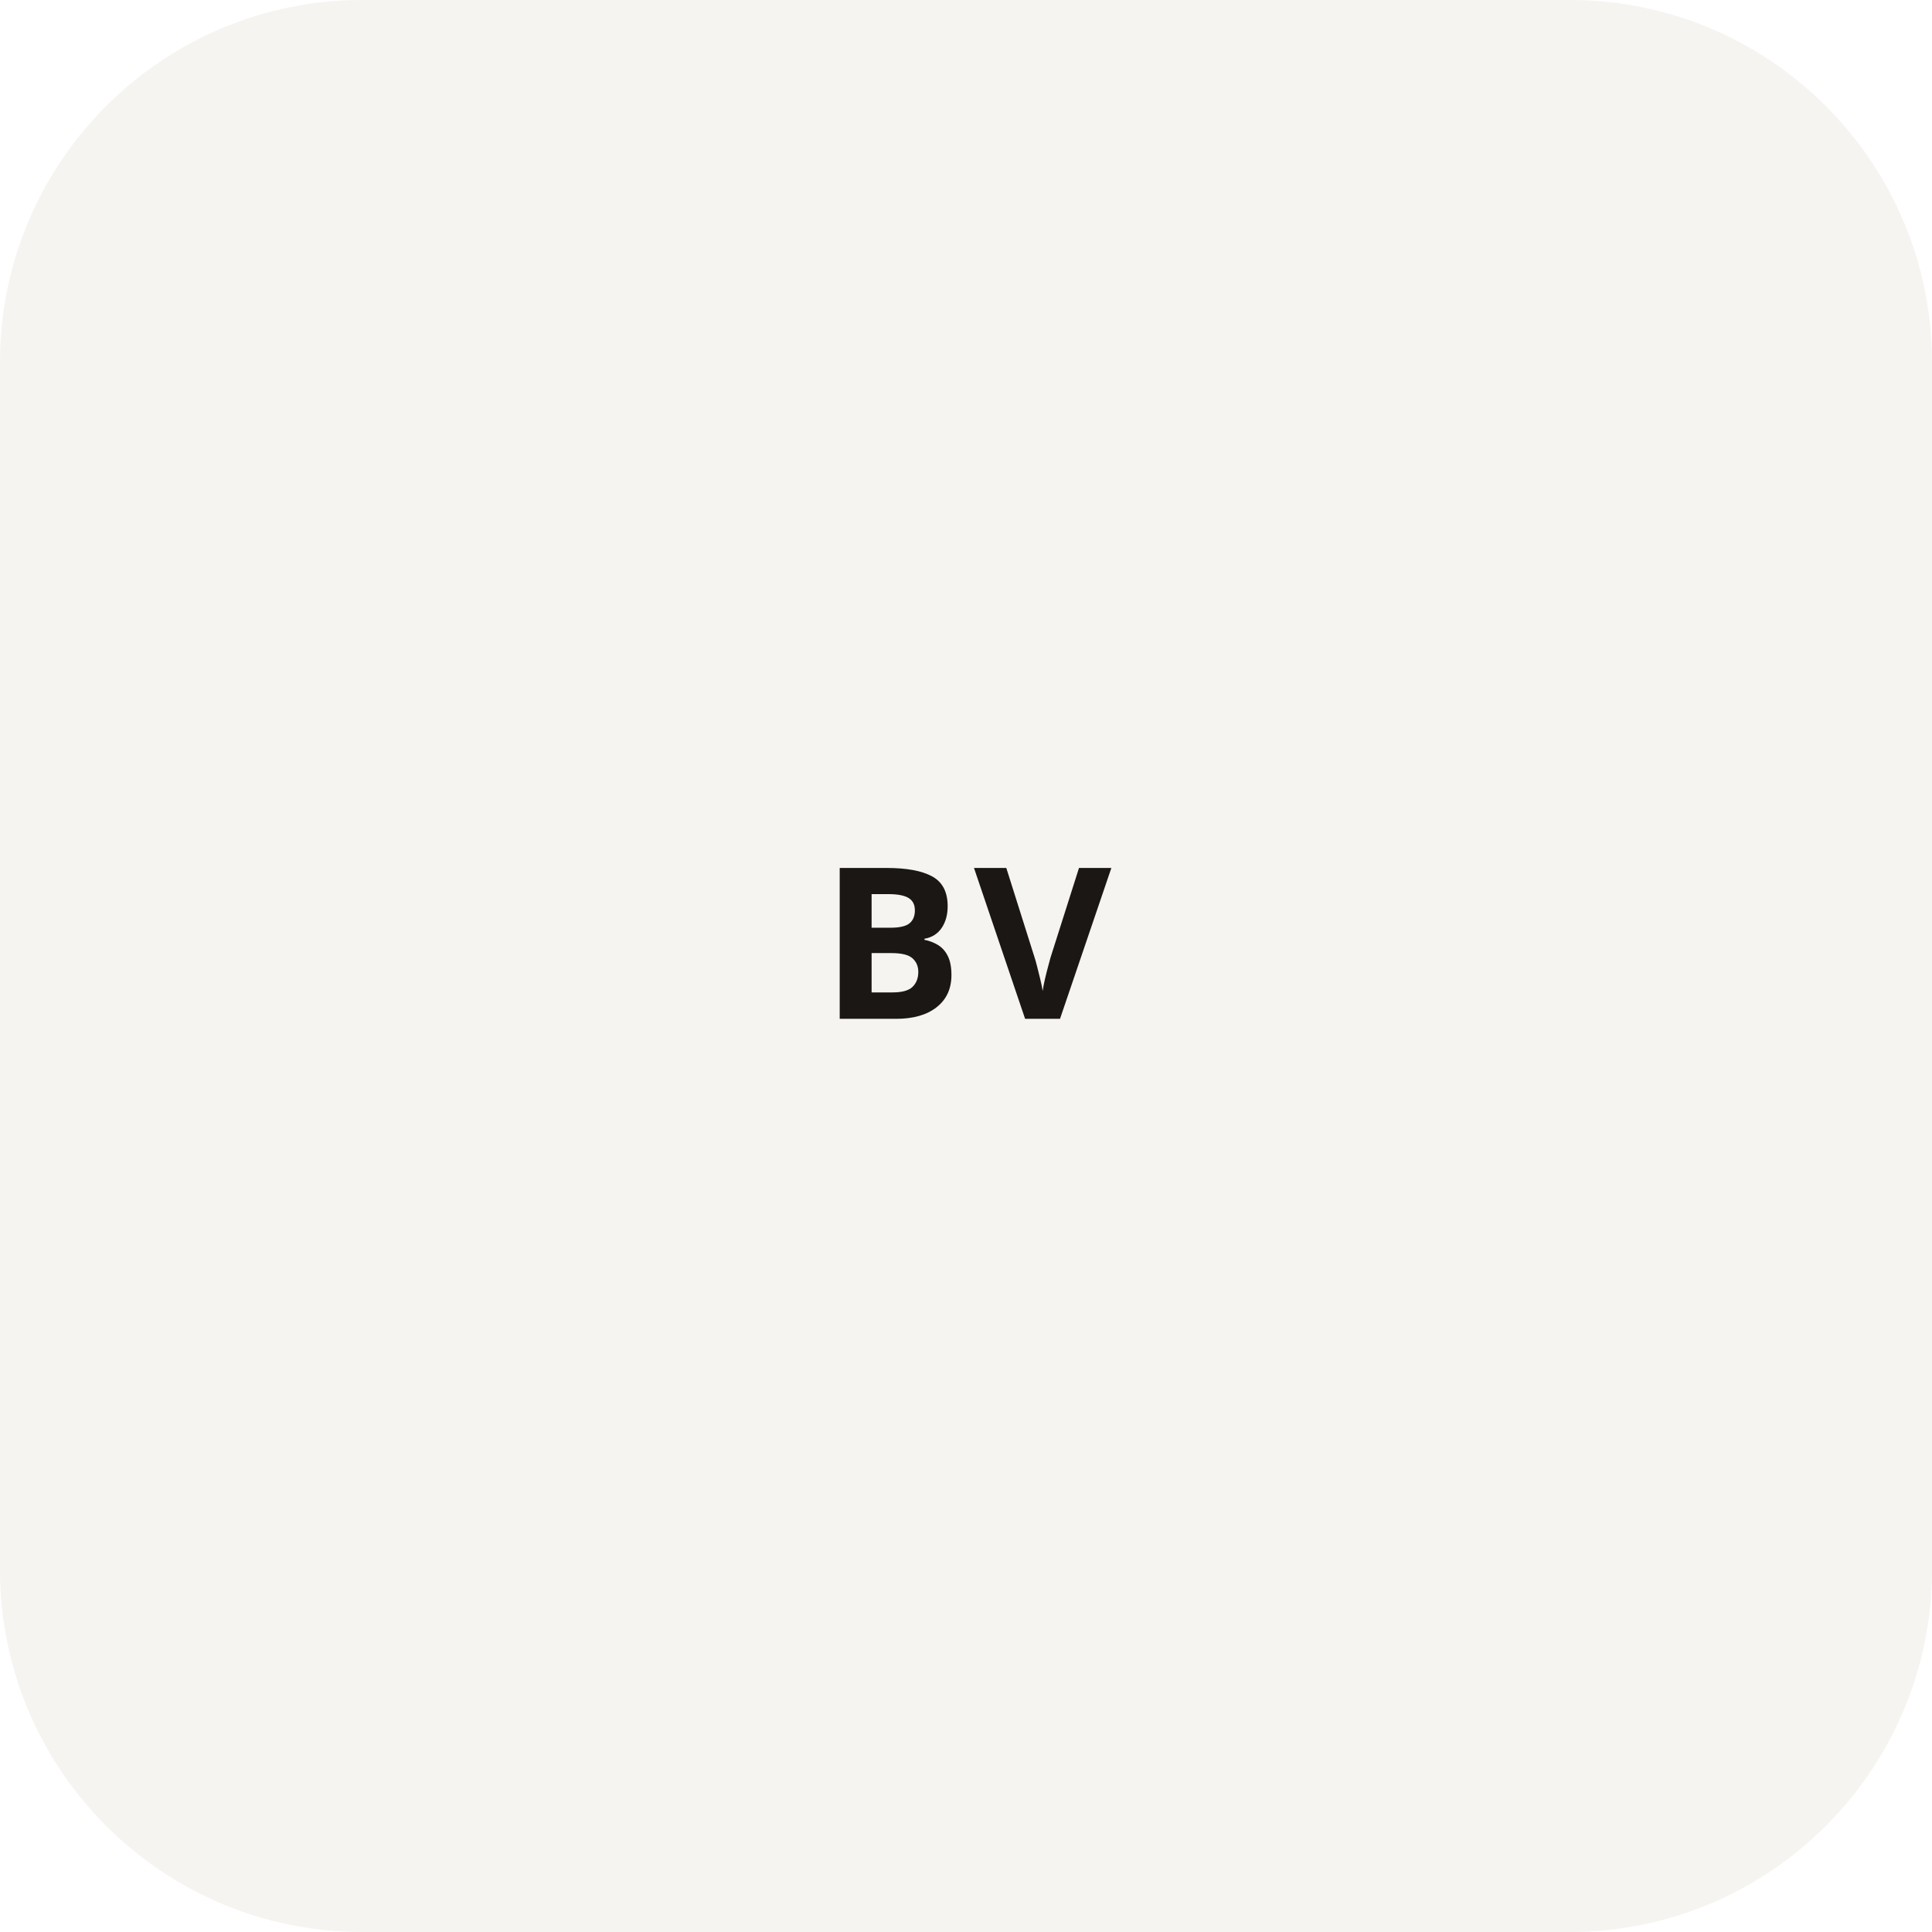
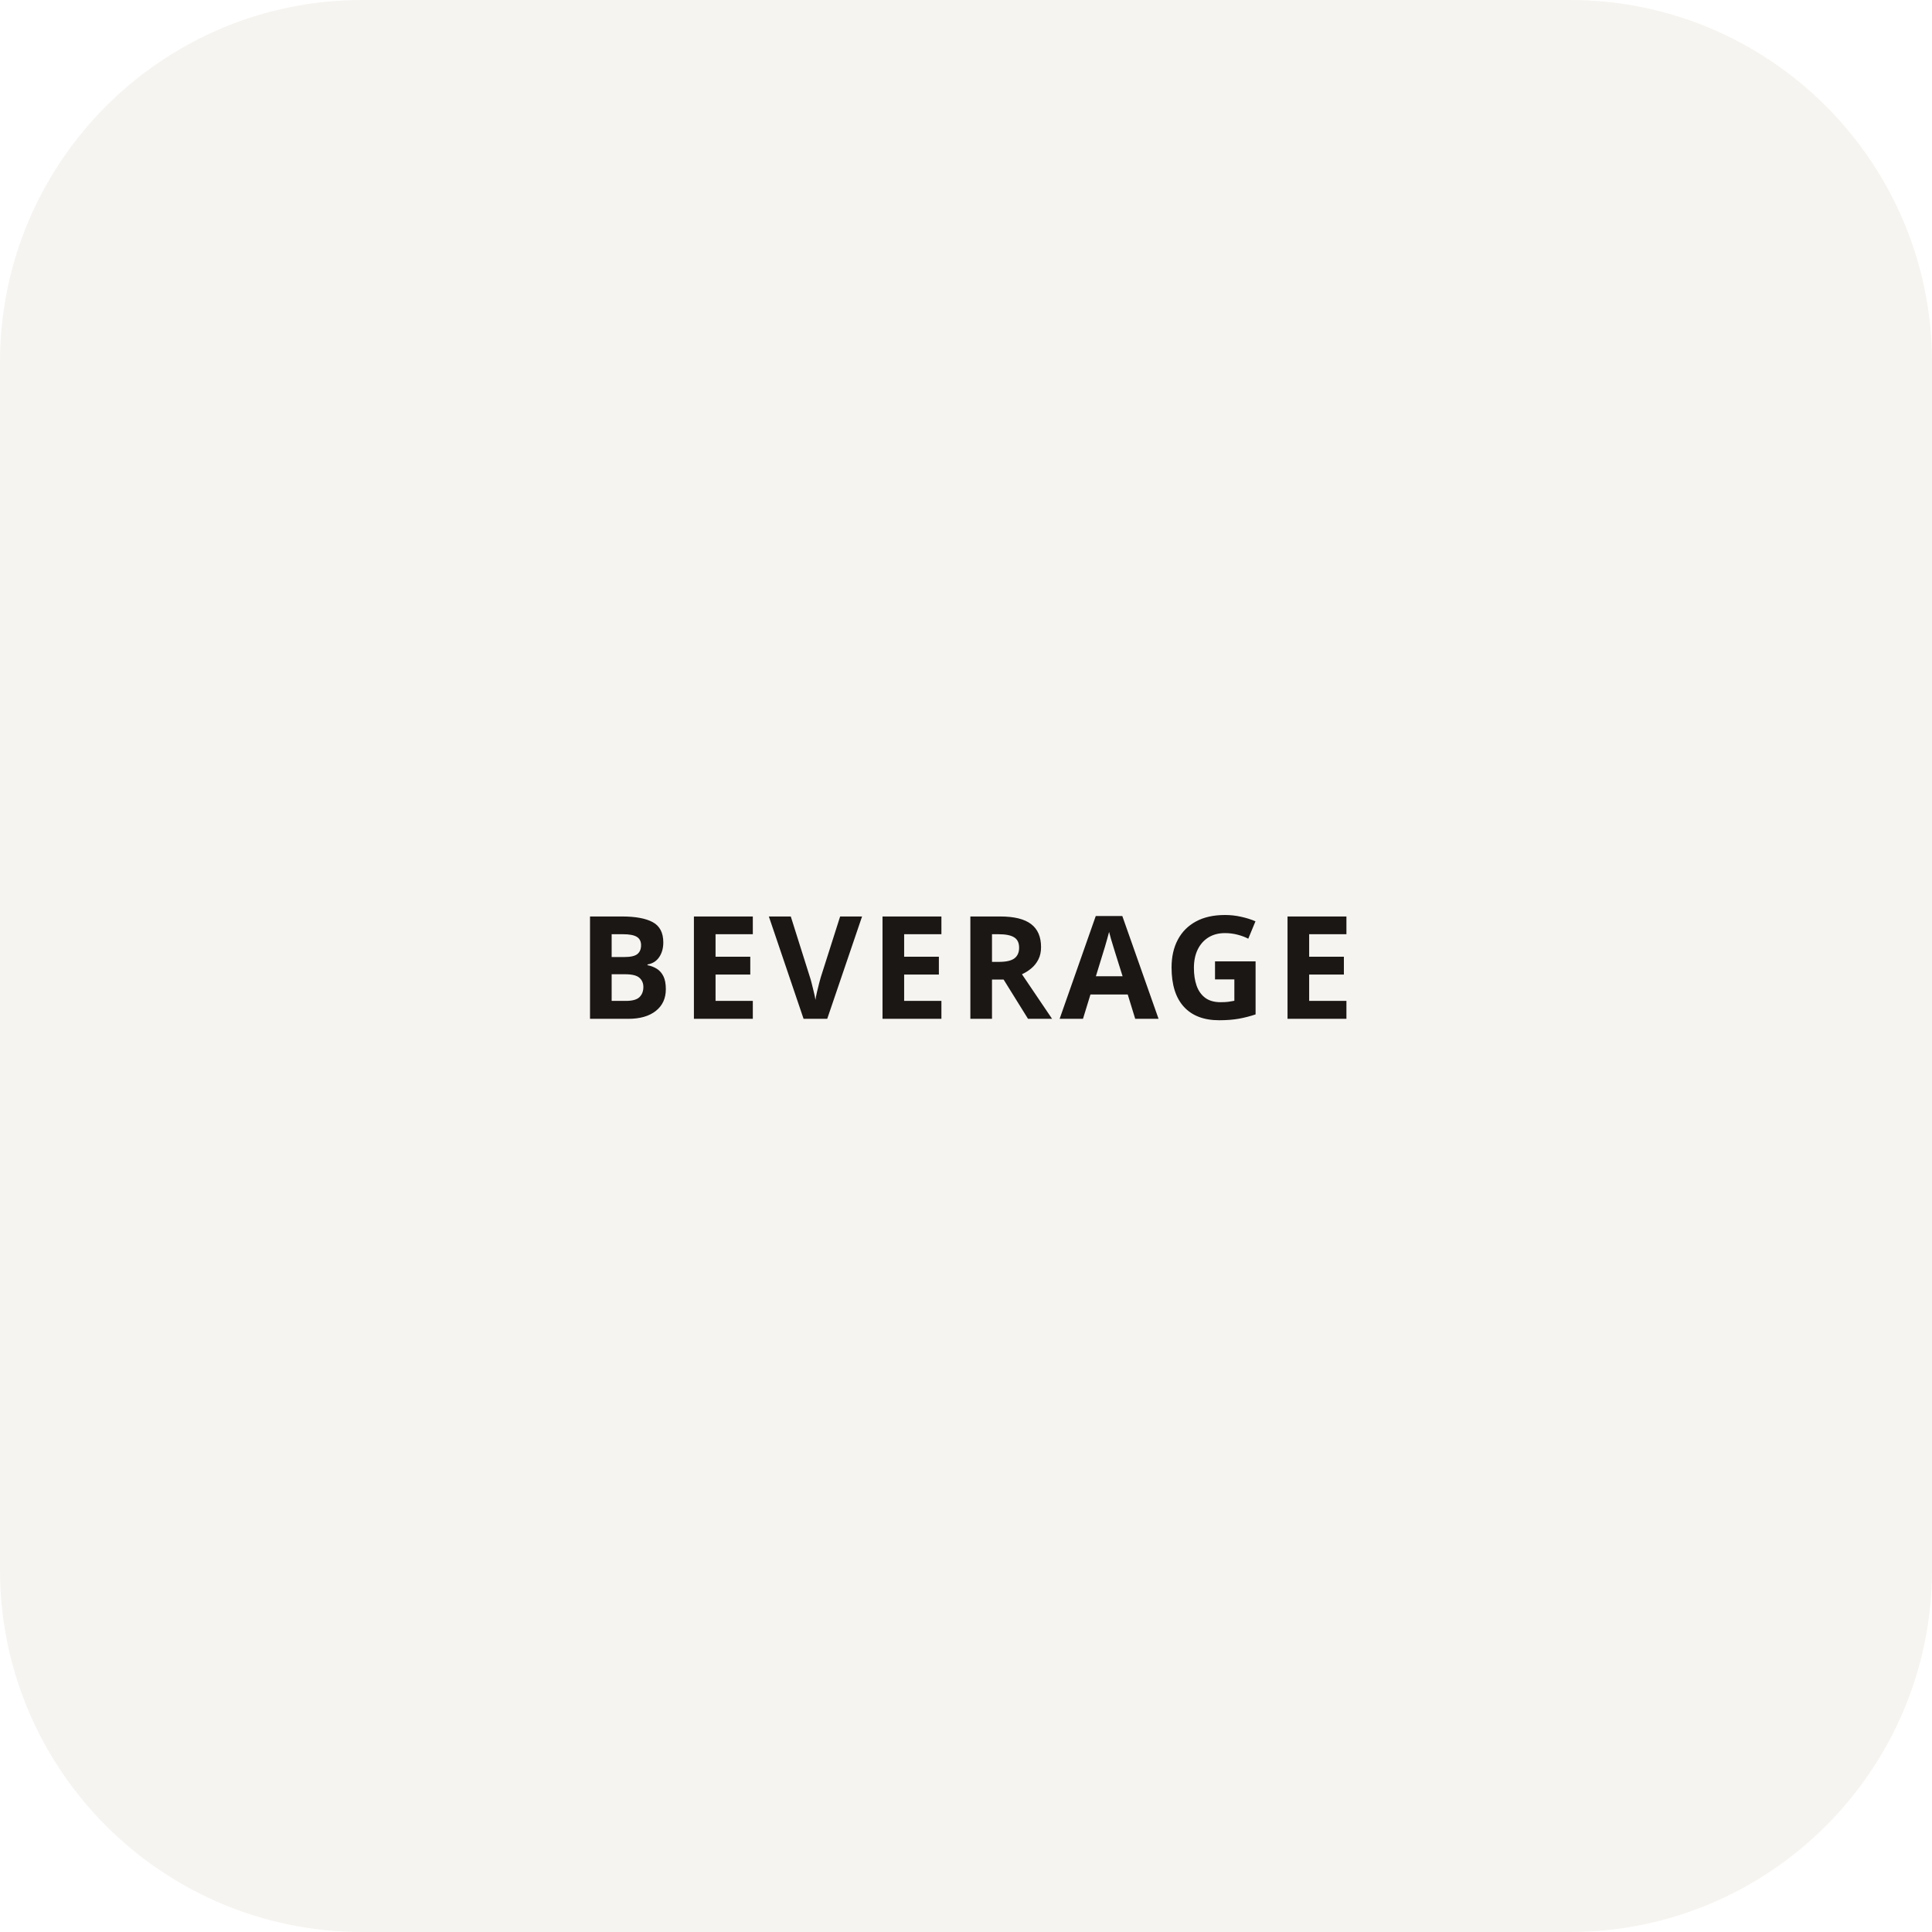
<svg xmlns="http://www.w3.org/2000/svg" viewBox="0 0 512 512">
  <rect width="512" height="512" rx="96" fill="#F6F4F0" />
-   <text x="256" y="270" text-anchor="middle" font-family="DM Sans,sans-serif" font-size="56" font-weight="600" fill="#1A1714" letter-spacing="3">BV</text>
+   <text x="256" y="270" text-anchor="middle" font-family="DM Sans,sans-serif" font-size="38" font-weight="600" fill="#1A1714" letter-spacing="2">BEVERAGE</text>
</svg>
